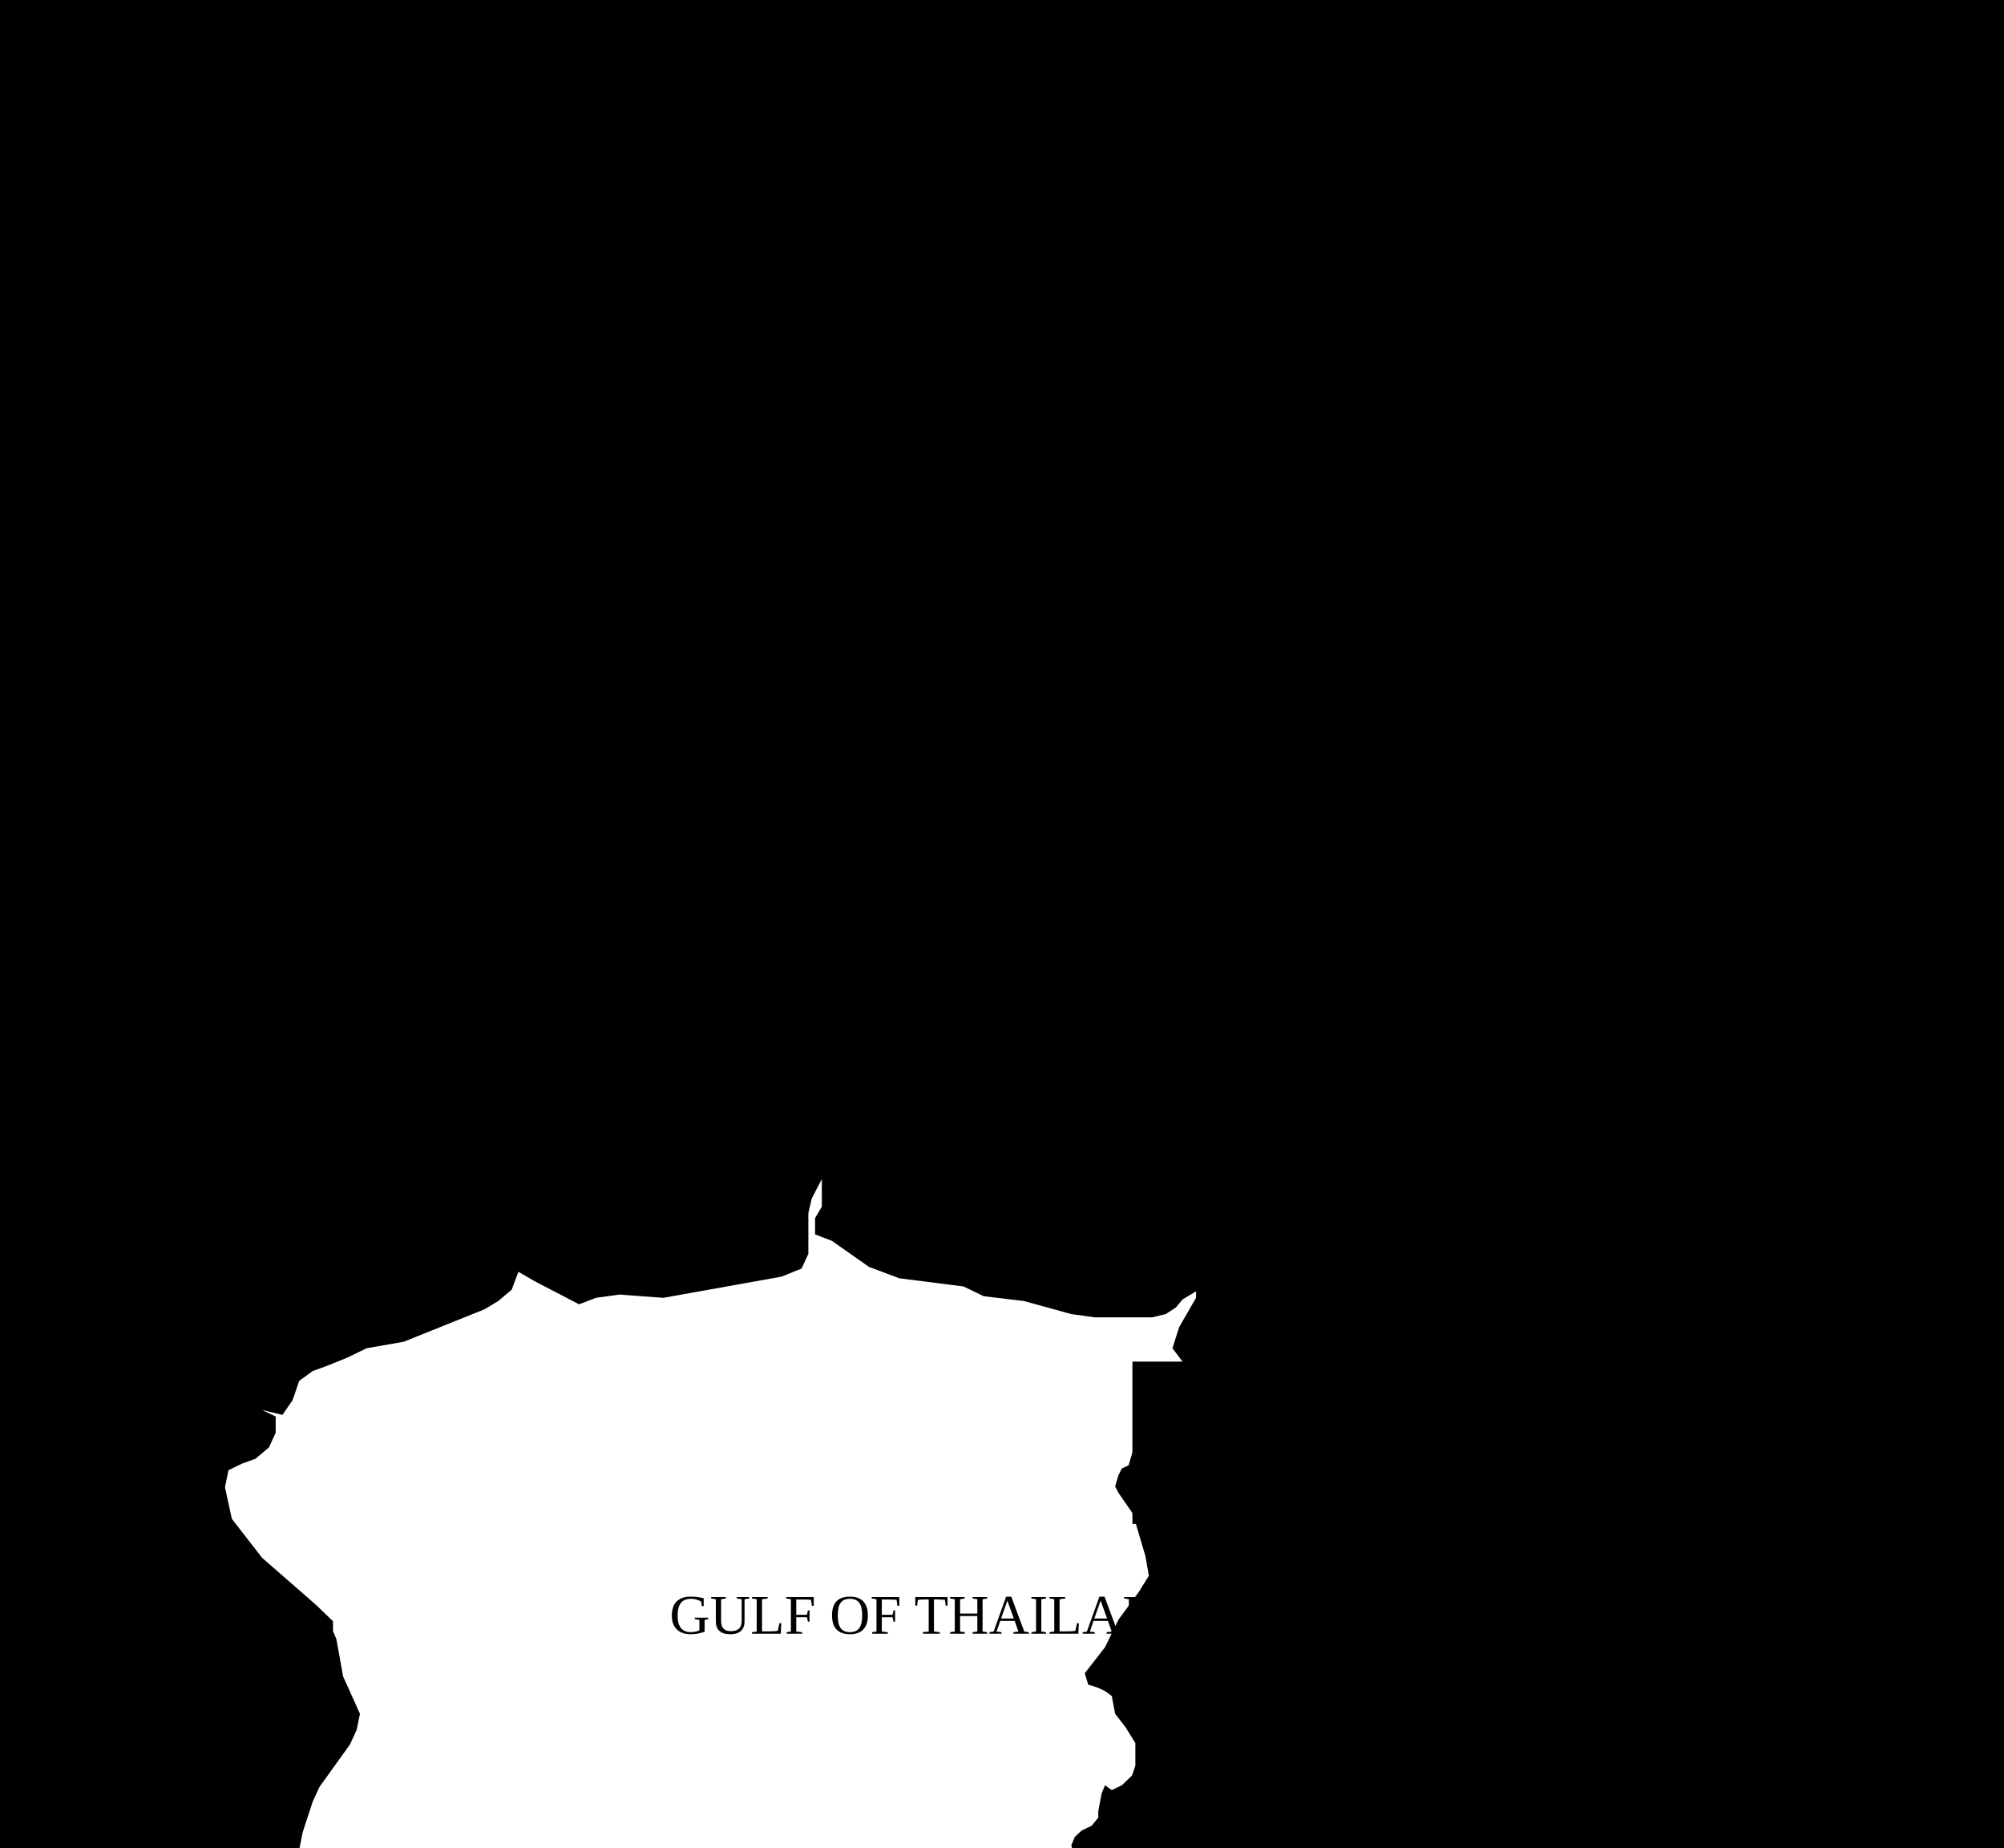
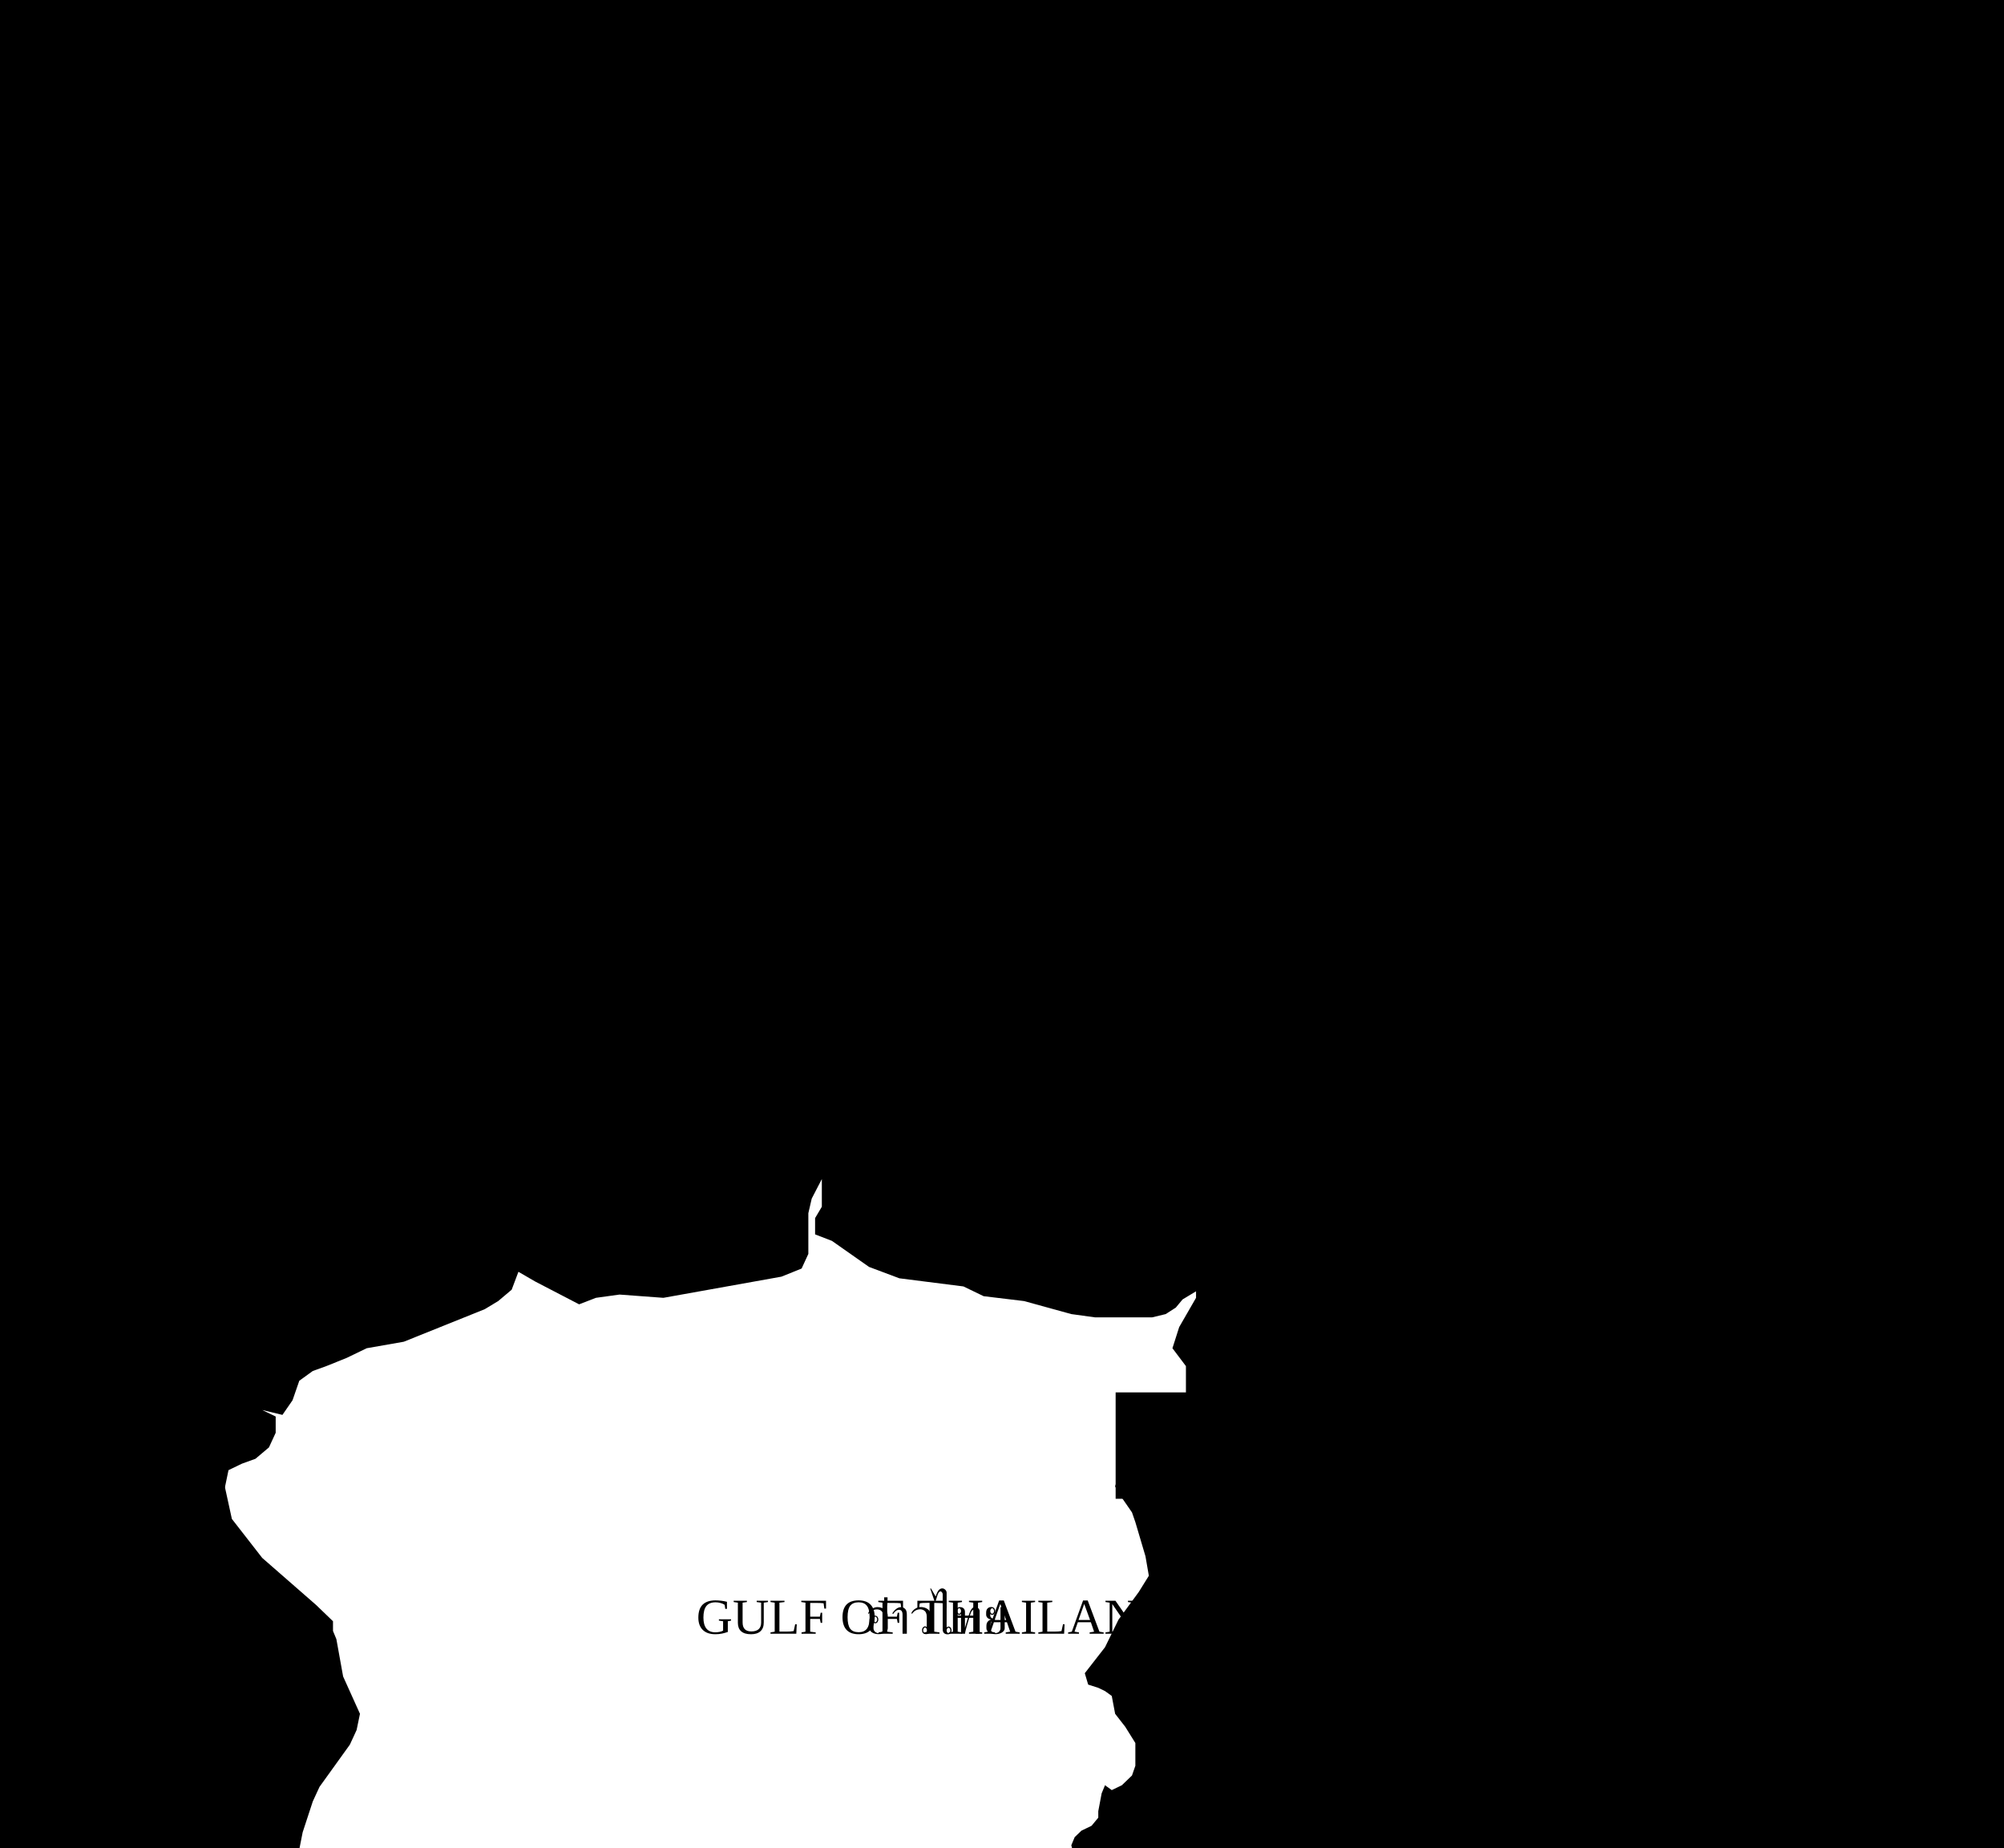
<svg class="map map-m" viewBox="0 0 358 330" role="group" aria-label="Map of Harudot branches around Bangkok, Chonburi and Khao Yai">
  <defs>
    <pattern id="sea-m" width="6" height="6" patternUnits="userSpaceOnUse">
      <path d="M0 3h6" class="sea-line" />
    </pattern>
  </defs>
  <rect width="358" height="330" fill="url(#sea-m)" />
  <path class="land" d="M192.052,332L191.983,331.907L191.381,329.589L191.983,328.14L193.188,326.98L194.994,326.111L196.199,324.661L196.199,323.502L196.801,320.313L197.403,318.864L198.608,319.734L200.415,318.864L202.221,317.125L202.824,315.385L202.824,311.326L201.017,308.427L199.21,306.107L198.608,302.917L197.403,302.047L196.199,301.467L194.392,300.887L193.79,298.857L197.403,294.216L199.812,289.285L203.426,284.353L205.233,281.452L204.63,277.97L202.824,271.876L202.221,270.134L199.812,266.651L199.21,265.49L199.812,263.459L200.415,262.297L201.619,261.717L202.824,257.653L205.233,256.782L208.244,255.911L211.255,254.169L211.857,251.846L211.857,247.781L211.857,244.006L209.448,240.811L210.653,237.035L213.664,231.807L213.664,230.645L211.255,232.097L210.051,233.55L208.244,234.712L205.835,235.293L195.597,235.293L191.381,234.712L182.949,232.388L175.722,231.516L172.109,229.773L160.666,228.321L155.246,226.287L148.621,221.638L145.61,220.476L145.61,219.314L145.61,217.57L146.814,215.536L146.814,213.211L146.814,210.595L145.008,214.083L144.405,216.698L144.405,223.963L143.201,226.577L139.587,228.03L118.509,231.807L110.68,231.226L106.464,231.807L103.453,232.969L95.623,228.902L92.612,227.159L91.408,230.354L88.999,232.388L86.59,233.84L72.136,239.649L65.511,240.811L61.897,242.554L58.284,244.006L55.875,244.877L53.466,246.619L52.261,250.104L50.455,252.717L46.841,251.846L49.25,253.007L49.25,255.911L48.046,258.524L45.637,260.556L43.228,261.427L40.819,262.588L40.216,265.49L40.216,265.781L41.421,271.295L46.841,278.26L56.477,286.674L57.079,287.254L58.284,288.415L59.488,289.575L59.488,291.315L60.091,292.766L61.295,299.437L64.306,306.107L63.704,309.007L62.5,311.616L57.079,319.154L55.875,321.763L54.068,327.27L53.132,332L-2,332L-2,-2L360,-2L360,332Z" />
-   <text class="place" x="167.3" y="291.8" text-anchor="middle" font-size="10">GULF OF THAILAND</text>
+   <text class="place" x="167.3" y="291.8" text-anchor="middle" font-size="9" data-l="en" lang="en">GULF OF THAILAND</text>
+   <text class="place" x="167.3" y="291.8" text-anchor="middle" font-size="9" data-l="th" lang="th">อ่าวไทย</text>
  <g class="scale" transform="translate(14,316)">
    <path d="M0 0h31M0 -4v8M15.5 -3v6M31 -4v8" />
-     <text x="0" y="-9" font-size="10">20 km</text>
+     <text x="0" y="-9" font-size="9" data-l="en" lang="en">20 km</text>
+     <text x="0" y="-9" font-size="9" data-l="th" lang="th">20 กม.</text>
  </g>
  <g class="north" transform="translate(334,22)">
    <path d="M0 18V-6m0 0-5 9m5-9 5 9" />
-     <text x="0" y="33" text-anchor="middle" font-size="10">N</text>
+     <text x="0" y="33" text-anchor="middle" font-size="9">N</text>
  </g>
-   <g class="key" transform="translate(285,195)">
-     <rect x=".5" y=".5" width="72" height="134" />
-     <path d="M43.97,72.891L43.84,73.663L43.448,73.354L43.526,72.956L43.709,72.788ZM42.664,70.574L42.69,70.754L42.324,70.625L42.193,70.69L41.749,70.638L41.54,69.607L41.592,69.362L41.88,69.44L42.324,69.955L42.533,70.303ZM13.5,100.697L13.422,101.244L13.134,101.231L12.821,101.575L12.69,101.626L12.429,100.532L12.716,98.992L12.873,98.763L13.082,99.17L13.683,99.361L13.422,100.239ZM25.939,7.575L25.887,8.032L26.07,8.126L26.305,7.924L26.645,7.4L26.984,7.104L27.35,7.037L27.768,7.4L28.186,8.166L28.631,8.609L28.814,8.649L28.97,8.998L28.997,9.347L28.787,10.058L28.448,10.889L27.925,11.907L28.108,12.764L28.787,13.473L29.598,13.887L30.46,13.767L30.904,13.567L31.27,13.232L31.636,13.072L32.054,13.032L33.439,13.272L33.857,13.513L33.909,13.981L33.753,15.21L33.962,16.105L34.354,17.038L34.38,17.905L33.909,19.317L33.517,20.66L33.073,21.298L32.76,21.724L32.655,22.003L32.681,22.268L32.995,22.667L33.308,23.184L33.387,23.689L33.361,24.299L33.125,25.121L32.315,26.935L31.636,28.549L32.002,28.879L32.629,29.117L33.073,29.355L33.517,29.196L34.484,28.245L35.321,27.53L36.34,26.816L36.392,26.75L37.307,26.22L37.699,25.743L37.934,25.121L38.247,24.882L38.666,25.028L39.188,24.763L39.815,24.087L40.312,23.768L40.652,23.821L41.253,24.246L42.115,25.028L42.899,25.505L43.578,25.651L43.918,25.942L43.892,26.379L44.049,26.657L44.362,26.776L44.493,26.723L44.467,26.511L44.78,26.207L45.434,25.796L46.087,25.558L46.767,25.492L47.211,25.16L47.498,24.325L47.916,23.689L48.282,23.397L48.726,23.251L48.857,23.052L48.622,22.786L48.648,22.534L48.909,22.255L49.484,22.149L50.373,22.189L51.392,22.454L52.568,22.959L53.352,23.131L53.718,22.945L54.449,23.728L55.521,25.465L56.436,26.789L57.193,27.676L58.003,28.364L58.84,28.84L59.467,29.487L60.016,30.715L59.598,32.403L59.493,33.866L59.545,35.669L60.042,37.036L60.983,37.995L61.531,38.77L61.688,39.347L62.42,39.859L63.753,40.278L64.301,40.659L64.066,40.999L64.066,41.392L64.249,41.851L64.693,42.218L65.425,42.519L65.869,42.833L66,43.16L65.974,43.684L65.817,44.429L65.503,44.991L65.059,45.383L65.007,45.697L64.902,46.167L64.902,47.134L65.216,47.786L65.321,48.608L65.138,49.273L64.981,50.641L64.955,51.175L64.798,51.618L64.406,52.061L63.831,52.477L63.125,52.841L62.681,52.997L62.577,53.075L62.263,53.491L61.871,53.895L61.584,53.895L61.375,53.687L61.218,53.426L61.113,52.854L60.46,52.568L59.728,52.386L58.265,52.672L57.063,52.828L55.73,52.633L54.476,52.88L53.953,52.919L53.352,52.88L52.777,52.88L52.202,52.789L51.183,52.438L50.791,52.464L49.955,52.763L49.092,52.958L48.282,53.101L47.054,53.7L46.166,54.57L45.904,55.181L45.46,55.805L44.859,56.778L44.075,57.712L43.526,58.14L43.683,58.387L43.526,58.698L42.69,58.828L42.01,58.879L41.88,59.035L41.958,60.913L42.193,61.625L42.638,62.479L42.925,62.945L43.134,64.341L43.186,65.517L44.127,66.266L44.676,66.834L45.042,67.325L44.911,67.647L44.702,68.602L44.911,69.826L46.244,72.479L46.348,72.672L46.192,72.698L45.983,72.183L45.303,71.321L45.094,70.406L44.31,69.388L43.892,68.988L43.735,69.324L43.5,69.685L42.716,69.169L42.063,68.615L41.462,67.57L41.383,67.815L41.226,68.034L40.547,67.208L39.815,66.55L39.162,66.305L38.77,66.085L38.378,65.737L37.568,65.375L35.53,65.892L32.969,65.491L31.976,65.879L31.557,65.633L31.322,65.181L31.557,64.419L31.61,62.803L31.923,61.664L31.767,60.797L31.923,60.395L32.028,59.838L31.636,59.618L29.807,59.178L29.415,58.828L28.944,59.229L26.749,59.45L25.939,59.787L25.181,60.421L24.972,61.25L25.416,61.781L25.704,62.725L24.92,64.768L24.789,65.362L25.103,67.866L24.972,69.233L24.554,70.148L23.875,70.96L23.587,72.364L23.064,73.007L22.333,74.473L21.862,76.311L21.523,77.159L21.314,78.725L19.85,81.085L19.51,82.418L18.988,82.93L19.171,83.327L19.197,83.993L19.014,85.772L18.962,87.243L19.171,88.035L19.876,89.594L19.72,90.054L19.641,90.693L20.216,90.986L20.66,91.076L23.038,90.335L23.848,90.527L24.162,91.216L24.371,91.816L24.763,95.056L24.972,95.667L25.469,96.241L25.991,96.84L26.174,96.738L26.2,96.508L26.226,96.254L26.723,96.865L27.089,98.011L28.343,104.067L28.709,104.842L28.997,105.642L28.239,105.248L28.03,103.914L27.821,103.342L27.533,103.266L27.115,103.266L27.089,103.037L27.402,102.592L27.35,102.071L26.906,101.638L26.2,101.982L26.226,102.923L26.54,103.647L27.742,105.261L28.134,105.934L28.605,106.125L29.31,106.023L30.146,106.709L30.8,107.344L32.446,108.321L33.439,108.22L34.51,107.979L35.216,108.042L35.922,108.296L36.758,109.108L38.117,111.151L40.312,112.85L40.077,113.268L39.972,113.902L39.11,114.763L38.979,115.257L38.639,115.891L38.038,116.22L37.542,116.284L37.228,116.233L37.019,116.106L36.679,115.511L36.497,115.333L36.34,115.283L35.242,115.701L34.171,116.144L33.988,116.562L33.7,117.031L33.387,117.221L33.125,117.259L32.89,116.98L32.498,116.625L32.185,116.284L32.263,115.739L32.864,114.928L32.943,114.371L32.864,113.395L32.707,112.837L32.524,112.824L32.237,112.736L31.401,112.824L30.983,112.19L30.8,111.506L30.538,111.252L30.251,111.1L29.624,111.341L29.153,111.201L27.559,110.593L26.958,109.628L26.618,109.603L26.331,109.704L26.226,109.933L26.044,111.049L25.913,111.392L24.11,109.134L22.855,108.207L23.012,106.531L22.646,106.201L22.176,106.176L21.81,105.706L22.124,104.702L21.627,104.893L20.948,104.854L20.399,104.588L19.981,103.202L19.693,102.783L19.118,102.045L18.361,102.045L18.099,101.702L18.152,100.812L17.603,100.264L16.871,99.806L16.27,99.552L15.643,98.101L15.146,97.744L14.728,97.464L14.153,97.655L13.97,98.177L13.578,98.674L13.16,98.61L12.742,98.33L12.272,96.878L12.167,95.999L12.298,94.354L12.899,92.875L13.239,90.514L13.761,89.019L14.101,88.521L14.624,86.488L15.643,83.878L15.747,83.327L15.956,82.7L16.113,82.11L16.166,81.175L16.035,80.688L16.035,80.406L16.244,80.059L16.976,79.469L17.969,78.494L19.171,77.12L20.399,75.026L21,73.805L21.261,73.367L21.523,73.239L21.941,72.814L22.228,72.351L22.254,72.119L21.575,69.826L21.157,69.079L20.922,68.202L20.817,67.557L20.66,66.976L20.739,66.421L20.503,66.085L19.955,65.646L19.38,65L19.04,63.941L19.04,63.346L18.7,62.829L18.57,62.285L18.779,61.768L19.066,61.328L19.04,59.359L18.936,58.763L18.779,57.712L18.413,56.921L17.89,55.986L17.315,55.22L15.774,53.83L14.676,52.906L14.127,52.047L13.448,51.084L12.951,50.381L12.324,49.495L12.01,48.282L11.828,46.99L11.932,46.559L12.22,46.285L12.611,46.05L12.925,45.998L13.814,45.41L14.441,45.462L14.571,45.331L14.624,45.057L14.545,43.88L14.598,42.309L14.702,41.026L14.833,40.187L16.479,39.203L16.819,38.77L16.976,38.31L16.976,37.903L16.845,37.588L16.61,37.404L15.538,38.258L15.329,38.061L14.833,36.668L14.624,36.248L14.336,35.735L13.997,35.024L13.944,33.787L13.709,33.181L12.402,31.876L11.801,31.177L10.991,30.161L10.024,28.945L9.031,27.808L8.561,27.094L8.404,26.935L8.352,26.657L8.639,25.876L8.509,25.094L8.012,24.06L7.803,23.41L7.855,23.158L7.62,23.065L7.071,23.118L6.549,22.64L6.026,21.604L6,21.418L6.157,21.431L6.784,21.604L7.019,21.577L7.463,21.338L8.143,21.086L8.561,21.006L8.692,20.886L8.744,20.634L8.404,18.251L8.456,17.758L9.11,16.732L9.031,15.691L9.214,14.195L9.92,13.165L10.469,12.697L10.652,11.961L10.887,11.8L11.331,11.867L12.272,12.416L12.664,12.443L13.239,12.429L13.84,12.389L14.127,12.336L16.061,11.8L16.479,11.733L16.897,11.8L17.185,11.773L17.498,11.532L17.707,11.09L17.943,9.709L18.073,9.455L18.334,9.253L18.753,9.119L19.223,9.133L19.85,9.401L20.242,9.414L20.686,9.307L21.078,9.106L21.314,8.864L21.444,8.569L21.34,8.018L21.052,7.306L21.131,7.225L21.653,7.373L22.437,7.548L23.012,7.508L23.404,7.387L23.77,7.051L24.267,6.741L24.711,6.809L25.077,7.091ZM25.599,87.524L25.521,87.639L25.233,87.409L25.024,87.141L24.92,86.808L25.364,86.821L25.573,87.141ZM25.573,88.329L25.599,88.751L25.443,89.249L24.789,89.543L24.554,89.147L24.606,88.521L24.711,88.368L25.364,88.406ZM22.594,110.808L22.463,110.846L22.202,110.25L22.542,109.4L22.882,110.44ZM14.833,100.468L14.754,100.595L14.389,99.195L14.911,99.565ZM12.768,92.263L12.35,92.352L12.402,91.944L12.507,91.688L12.716,91.624L12.794,92.058ZM18.361,102.974L18.544,103.863L18.282,103.673L18.073,103.291L18.073,102.732L18.125,102.643Z" />
-     <rect class="here" x="23" y="49.4" width="15.5" height="14.1" />
-     <text x="36" y="128" text-anchor="middle" font-size="9">THAILAND</text>
+   <g class="key" transform="translate(0,0)">
+     <rect x=".5" y=".5" width="64" height="118" />
+     <path d="M38.908,63.439L38.794,64.108L38.455,63.84L38.523,63.495L38.681,63.35ZM37.775,61.431L37.798,61.587L37.481,61.475L37.368,61.531L36.983,61.486L36.801,60.593L36.847,60.381L37.096,60.448L37.481,60.895L37.662,61.196ZM12.5,87.537L12.432,88.012L12.183,88.001L11.911,88.298L11.798,88.342L11.571,87.394L11.821,86.06L11.956,85.861L12.138,86.214L12.659,86.379L12.432,87.14ZM23.28,6.831L23.235,7.227L23.394,7.309L23.598,7.134L23.892,6.68L24.186,6.424L24.503,6.366L24.866,6.68L25.228,7.344L25.613,7.728L25.772,7.763L25.908,8.065L25.93,8.368L25.749,8.984L25.455,9.704L25.002,10.586L25.16,11.329L25.749,11.943L26.451,12.302L27.199,12.198L27.584,12.024L27.901,11.735L28.218,11.595L28.58,11.561L29.78,11.769L30.143,11.978L30.188,12.384L30.052,13.449L30.233,14.224L30.573,15.033L30.596,15.784L30.188,17.008L29.848,18.172L29.463,18.725L29.192,19.094L29.101,19.336L29.124,19.566L29.395,19.911L29.667,20.36L29.735,20.797L29.713,21.326L29.509,22.038L28.807,23.61L28.218,25.009L28.535,25.295L29.078,25.501L29.463,25.708L29.848,25.57L30.686,24.745L31.411,24.126L32.294,23.507L32.34,23.45L33.132,22.991L33.472,22.578L33.676,22.038L33.948,21.831L34.31,21.957L34.763,21.728L35.307,21.142L35.737,20.866L36.031,20.912L36.552,21.28L37.3,21.957L37.979,22.371L38.568,22.497L38.862,22.75L38.84,23.129L38.976,23.369L39.247,23.473L39.361,23.427L39.338,23.243L39.61,22.979L40.176,22.624L40.742,22.417L41.331,22.359L41.716,22.072L41.965,21.349L42.328,20.797L42.645,20.544L43.03,20.417L43.143,20.245L42.939,20.015L42.962,19.796L43.188,19.554L43.686,19.462L44.456,19.497L45.34,19.727L46.359,20.164L47.038,20.314L47.355,20.153L47.99,20.831L48.918,22.336L49.711,23.484L50.368,24.253L51.07,24.848L51.794,25.261L52.338,25.822L52.814,26.886L52.451,28.35L52.361,29.617L52.406,31.18L52.836,32.365L53.652,33.196L54.127,33.867L54.263,34.368L54.897,34.811L56.052,35.175L56.528,35.504L56.324,35.799L56.324,36.14L56.483,36.538L56.868,36.855L57.502,37.116L57.887,37.389L58,37.672L57.977,38.126L57.841,38.772L57.57,39.259L57.185,39.599L57.139,39.871L57.049,40.278L57.049,41.116L57.321,41.681L57.411,42.394L57.253,42.97L57.117,44.156L57.094,44.619L56.958,45.002L56.618,45.386L56.12,45.747L55.509,46.062L55.124,46.198L55.033,46.265L54.761,46.626L54.422,46.975L54.172,46.975L53.991,46.795L53.855,46.57L53.765,46.074L53.199,45.826L52.564,45.668L51.296,45.916L50.254,46.051L49.099,45.882L48.012,46.096L47.559,46.13L47.038,46.096L46.54,46.096L46.042,46.017L45.159,45.713L44.819,45.735L44.094,45.995L43.347,46.164L42.645,46.288L41.58,46.806L40.81,47.561L40.584,48.09L40.199,48.631L39.678,49.474L38.998,50.284L38.523,50.655L38.659,50.869L38.523,51.138L37.798,51.251L37.209,51.295L37.096,51.43L37.164,53.058L37.368,53.675L37.753,54.416L38.002,54.819L38.183,56.029L38.228,57.048L39.044,57.697L39.519,58.19L39.836,58.615L39.723,58.894L39.542,59.721L39.723,60.783L40.878,63.082L40.969,63.249L40.833,63.272L40.652,62.826L40.063,62.078L39.882,61.285L39.202,60.403L38.84,60.057L38.704,60.347L38.5,60.66L37.821,60.213L37.254,59.733L36.733,58.827L36.666,59.04L36.53,59.23L35.941,58.514L35.307,57.944L34.74,57.731L34.401,57.541L34.061,57.239L33.359,56.925L31.592,57.373L29.373,57.026L28.512,57.362L28.15,57.149L27.946,56.757L28.15,56.096L28.195,54.696L28.467,53.709L28.331,52.957L28.467,52.609L28.557,52.127L28.218,51.936L26.632,51.554L26.293,51.251L25.885,51.599L23.983,51.79L23.28,52.082L22.624,52.632L22.443,53.35L22.828,53.81L23.077,54.629L22.397,56.399L22.284,56.914L22.556,59.084L22.443,60.269L22.08,61.062L21.491,61.765L21.242,62.982L20.789,63.539L20.155,64.81L19.747,66.403L19.453,67.138L19.272,68.495L18.003,70.54L17.709,71.695L17.256,72.14L17.415,72.484L17.437,73.061L17.279,74.602L17.233,75.877L17.415,76.564L18.026,77.915L17.89,78.314L17.822,78.867L18.321,79.121L18.706,79.199L20.767,78.557L21.469,78.723L21.74,79.321L21.922,79.84L22.261,82.648L22.443,83.178L22.873,83.675L23.326,84.194L23.484,84.106L23.507,83.907L23.53,83.686L23.96,84.216L24.277,85.21L25.364,90.458L25.681,91.13L25.93,91.823L25.274,91.482L25.092,90.326L24.911,89.83L24.662,89.764L24.3,89.764L24.277,89.565L24.549,89.18L24.503,88.728L24.118,88.353L23.507,88.651L23.53,89.466L23.801,90.094L24.843,91.493L25.183,92.076L25.591,92.241L26.202,92.153L26.927,92.748L27.493,93.298L28.92,94.145L29.78,94.057L30.709,93.848L31.321,93.903L31.932,94.123L32.657,94.827L33.834,96.597L35.737,98.07L35.533,98.432L35.443,98.981L34.695,99.728L34.582,100.156L34.287,100.705L33.767,100.991L33.336,101.046L33.064,101.002L32.883,100.892L32.589,100.376L32.43,100.222L32.294,100.178L31.343,100.541L30.415,100.925L30.256,101.287L30.007,101.693L29.735,101.858L29.509,101.891L29.305,101.649L28.965,101.342L28.693,101.046L28.761,100.574L29.282,99.871L29.35,99.388L29.282,98.542L29.146,98.059L28.988,98.048L28.739,97.971L28.014,98.048L27.652,97.498L27.493,96.905L27.267,96.685L27.017,96.553L26.474,96.762L26.066,96.641L24.685,96.114L24.164,95.278L23.869,95.256L23.62,95.344L23.53,95.542L23.371,96.509L23.258,96.806L21.695,94.849L20.608,94.046L20.744,92.594L20.427,92.308L20.019,92.286L19.702,91.878L19.974,91.008L19.544,91.174L18.955,91.141L18.479,90.909L18.117,89.709L17.868,89.345L17.369,88.706L16.713,88.706L16.486,88.408L16.531,87.637L16.056,87.163L15.422,86.766L14.901,86.545L14.357,85.287L13.927,84.978L13.564,84.735L13.066,84.901L12.908,85.353L12.568,85.784L12.206,85.729L11.843,85.486L11.436,84.228L11.345,83.466L11.458,82.041L11.979,80.758L12.274,78.712L12.726,77.417L13.021,76.985L13.474,75.223L14.357,72.961L14.448,72.484L14.629,71.94L14.765,71.429L14.81,70.618L14.697,70.196L14.697,69.951L14.878,69.651L15.512,69.14L16.373,68.295L17.415,67.104L18.479,65.289L19,64.231L19.226,63.852L19.453,63.74L19.815,63.372L20.064,62.971L20.087,62.77L19.498,60.783L19.136,60.135L18.932,59.375L18.841,58.816L18.706,58.313L18.774,57.832L18.57,57.541L18.094,57.16L17.596,56.6L17.301,55.682L17.301,55.167L17.007,54.718L16.894,54.247L17.075,53.799L17.324,53.417L17.301,51.711L17.211,51.194L17.075,50.284L16.758,49.598L16.305,48.788L15.807,48.124L14.47,46.919L13.519,46.119L13.044,45.374L12.455,44.54L12.024,43.93L11.481,43.162L11.209,42.111L11.051,40.991L11.141,40.618L11.39,40.38L11.73,40.176L12.002,40.131L12.772,39.622L13.315,39.667L13.429,39.554L13.474,39.316L13.406,38.296L13.451,36.935L13.542,35.822L13.655,35.095L15.082,34.242L15.376,33.867L15.512,33.469L15.512,33.116L15.399,32.843L15.195,32.684L14.267,33.423L14.085,33.253L13.655,32.046L13.474,31.681L13.225,31.237L12.93,30.621L12.885,29.549L12.681,29.024L11.549,27.893L11.028,27.287L10.326,26.406L9.488,25.353L8.627,24.367L8.22,23.748L8.084,23.61L8.038,23.369L8.287,22.692L8.174,22.015L7.744,21.119L7.563,20.555L7.608,20.337L7.404,20.256L6.929,20.302L6.476,19.888L6.023,18.99L6,18.829L6.136,18.84L6.679,18.99L6.883,18.967L7.268,18.76L7.857,18.541L8.22,18.472L8.333,18.368L8.378,18.149L8.084,16.084L8.129,15.657L8.695,14.767L8.627,13.865L8.786,12.569L9.397,11.677L9.873,11.271L10.031,10.633L10.235,10.494L10.62,10.552L11.436,11.027L11.775,11.05L12.274,11.039L12.794,11.004L13.044,10.958L14.72,10.494L15.082,10.435L15.444,10.494L15.693,10.47L15.965,10.261L16.146,9.878L16.35,8.682L16.463,8.461L16.69,8.286L17.052,8.17L17.46,8.182L18.003,8.414L18.343,8.426L18.728,8.333L19.068,8.158L19.272,7.949L19.385,7.693L19.294,7.216L19.045,6.599L19.113,6.529L19.566,6.657L20.246,6.808L20.744,6.773L21.084,6.668L21.401,6.377L21.831,6.109L22.216,6.167L22.533,6.412ZM22.986,76.121L22.918,76.221L22.669,76.021L22.488,75.788L22.397,75.5L22.782,75.511L22.963,75.788ZM22.963,76.819L22.986,77.184L22.85,77.616L22.284,77.871L22.08,77.528L22.125,76.985L22.216,76.852L22.782,76.885ZM20.382,96.3L20.268,96.333L20.042,95.817L20.336,95.08L20.631,95.982ZM13.655,87.339L13.587,87.449L13.27,86.236L13.723,86.556ZM11.866,80.228L11.503,80.305L11.549,79.951L11.639,79.73L11.821,79.675L11.889,80.051ZM16.713,89.51L16.871,90.282L16.645,90.116L16.463,89.786L16.463,89.301L16.509,89.224Z" />
+     <rect class="here" x="20.7" y="43.1" width="13.5" height="12.2" />
+     <text x="32" y="112" text-anchor="middle" font-size="8" data-l="en" lang="en">THAILAND</text>
+     <text x="32" y="112" text-anchor="middle" font-size="8" data-l="th" lang="th">ประเทศไทย</text>
  </g>
  <g class="pt" data-branch="chonburi" role="button" tabindex="0" aria-pressed="false" aria-label="Harudot Chonburi">
-     <rect class="hit" x="202.3" y="243.2" width="42.5" height="29" />
+     <rect class="hit" x="199.3" y="248.7" width="101.8" height="19" />
+     <circle class="hit-dot" cx="208.3" cy="257.7" r="8" />
    <circle class="dot" cx="208.3" cy="257.7" r="4" />
-     <text x="222.3" y="261.7" text-anchor="start" font-size="11">01</text>
+     <text x="222.3" y="261.7" text-anchor="start" font-size="10" data-l="en" lang="en">
+       <tspan class="n">01</tspan> CHONBURI</text>
+     <text x="222.3" y="261.7" text-anchor="start" font-size="10" data-l="th" lang="th">
+       <tspan class="n">01</tspan> ชลบุรี</text>
  </g>
  <g class="pt" data-branch="khao-yai" role="button" tabindex="0" aria-pressed="false" aria-label="Harudot Khao Yai">
-     <rect class="hit" x="272.8" y="37.6" width="40.5" height="29" />
+     <rect class="hit" x="210.5" y="43.1" width="99.8" height="19" />
+     <circle class="hit-dot" cx="301.3" cy="52.1" r="8" />
    <circle class="dot" cx="301.3" cy="52.1" r="4" />
-     <text x="289.3" y="56.1" text-anchor="end" font-size="11">02</text>
+     <text x="289.3" y="56.1" text-anchor="end" font-size="10" data-l="en" lang="en">
+       <tspan class="n">02</tspan> KHAO YAI</text>
+     <text x="289.3" y="56.1" text-anchor="end" font-size="10" data-l="th" lang="th">
+       <tspan class="n">02</tspan> เขาใหญ่</text>
  </g>
  <g class="pt" data-branch="thonburi" role="button" tabindex="0" aria-pressed="false" aria-label="Harudot Thonburi">
-     <path class="lead" d="M32.5 193.3H119.4L119.4 193.3" />
-     <rect class="hit" x="6" y="178.8" width="28.5" height="29" />
+     <path class="lead" pathLength="1" d="M90.8 193.3H119.4L119.4 193.3" />
+     <rect class="hit" x="6" y="184.3" width="82.8" height="19" />
+     <circle class="hit-dot" cx="119.4" cy="193.3" r="8" />
    <circle class="dot" cx="119.4" cy="193.3" r="4" />
-     <text x="10" y="197.3" text-anchor="start" font-size="11">03</text>
+     <text x="10" y="197.3" text-anchor="start" font-size="10" data-l="en" lang="en">
+       <tspan class="n">03</tspan> THONBURI</text>
+     <text x="10" y="197.3" text-anchor="start" font-size="10" data-l="th" lang="th">
+       <tspan class="n">03</tspan> ธนบุรี</text>
  </g>
  <g class="pt" data-branch="sukhumvit-22" role="button" tabindex="0" aria-pressed="false" aria-label="Harudot Sukhumvit 22">
-     <path class="lead" d="M32.5 151.3H102.7L141.4 190" />
-     <rect class="hit" x="6" y="140.8" width="28.5" height="59.7" />
+     <path class="lead" pathLength="1" d="M118 155.3H122L141.4 190" />
+     <rect class="hit" x="6" y="146.3" width="110" height="19" />
+     <circle class="hit-dot" cx="141.4" cy="190" r="8" />
    <circle class="dot" cx="141.4" cy="190" r="4" />
-     <text x="10" y="155.3" text-anchor="start" font-size="11">04</text>
+     <text x="10" y="159.3" text-anchor="start" font-size="10" data-l="en" lang="en">
+       <tspan class="n">04</tspan> SUKHUMVIT 22</text>
+     <text x="10" y="159.3" text-anchor="start" font-size="10" data-l="th" lang="th">
+       <tspan class="n">04</tspan> สุขุมวิท 22</text>
  </g>
  <g class="pt" data-branch="sukhumvit-71" role="button" tabindex="0" aria-pressed="false" aria-label="Harudot Sukhumvit 71">
-     <path class="lead" d="M32.5 130.3H84.6L146.5 192.2" />
-     <rect class="hit" x="6" y="119.8" width="28.5" height="82.9" />
+     <path class="lead" pathLength="1" d="M118 136.3H122L146.5 192.2" />
+     <rect class="hit" x="6" y="127.3" width="110" height="19" />
+     <circle class="hit-dot" cx="146.5" cy="192.2" r="8" />
    <circle class="dot" cx="146.5" cy="192.2" r="4" />
-     <text x="10" y="134.3" text-anchor="start" font-size="11">05</text>
+     <text x="10" y="140.3" text-anchor="start" font-size="10" data-l="en" lang="en">
+       <tspan class="n">05</tspan> SUKHUMVIT 71</text>
+     <text x="10" y="140.3" text-anchor="start" font-size="10" data-l="th" lang="th">
+       <tspan class="n">05</tspan> สุขุมวิท 71</text>
  </g>
  <g class="pt" data-branch="sathorn" role="button" tabindex="0" aria-pressed="false" aria-label="Harudot Sathorn">
-     <path class="lead" d="M32.5 172.3H114.9L136.4 193.8" />
-     <rect class="hit" x="6" y="161.8" width="28.5" height="42.5" />
+     <path class="lead" pathLength="1" d="M84 174.3H116.9L136.4 193.8" />
+     <rect class="hit" x="6" y="165.3" width="76" height="19" />
+     <circle class="hit-dot" cx="136.4" cy="193.8" r="8" />
    <circle class="dot" cx="136.4" cy="193.8" r="4" />
-     <text x="10" y="176.3" text-anchor="start" font-size="11">06</text>
+     <text x="10" y="178.3" text-anchor="start" font-size="10" data-l="en" lang="en">
+       <tspan class="n">06</tspan> SATHORN</text>
+     <text x="10" y="178.3" text-anchor="start" font-size="10" data-l="th" lang="th">
+       <tspan class="n">06</tspan> สาทร</text>
  </g>
  <g class="pt" data-branch="future-park-rangsit" role="button" tabindex="0" aria-pressed="false" aria-label="Harudot Future Park Rangsit">
-     <path class="lead" d="M150.1 145.6L161.1 135.6" />
-     <rect class="hit" x="144.1" y="119.1" width="42.5" height="37" />
+     <path class="lead" pathLength="1" d="M150.1 145.6L161.1 135.6" />
+     <rect class="hit" x="160.1" y="120.6" width="157.6" height="19" />
+     <circle class="hit-dot" cx="150.1" cy="145.6" r="8" />
    <circle class="dot" cx="150.1" cy="145.6" r="4" />
-     <text x="164.1" y="133.6" text-anchor="start" font-size="11">07</text>
+     <text x="164.1" y="133.6" text-anchor="start" font-size="10" data-l="en" lang="en">
+       <tspan class="n">07</tspan> FUTURE PARK RANGSIT</text>
+     <text x="164.1" y="133.6" text-anchor="start" font-size="10" data-l="th" lang="th">
+       <tspan class="n">07</tspan> ฟิวเจอร์พาร์ค รังสิต</text>
  </g>
</svg>
